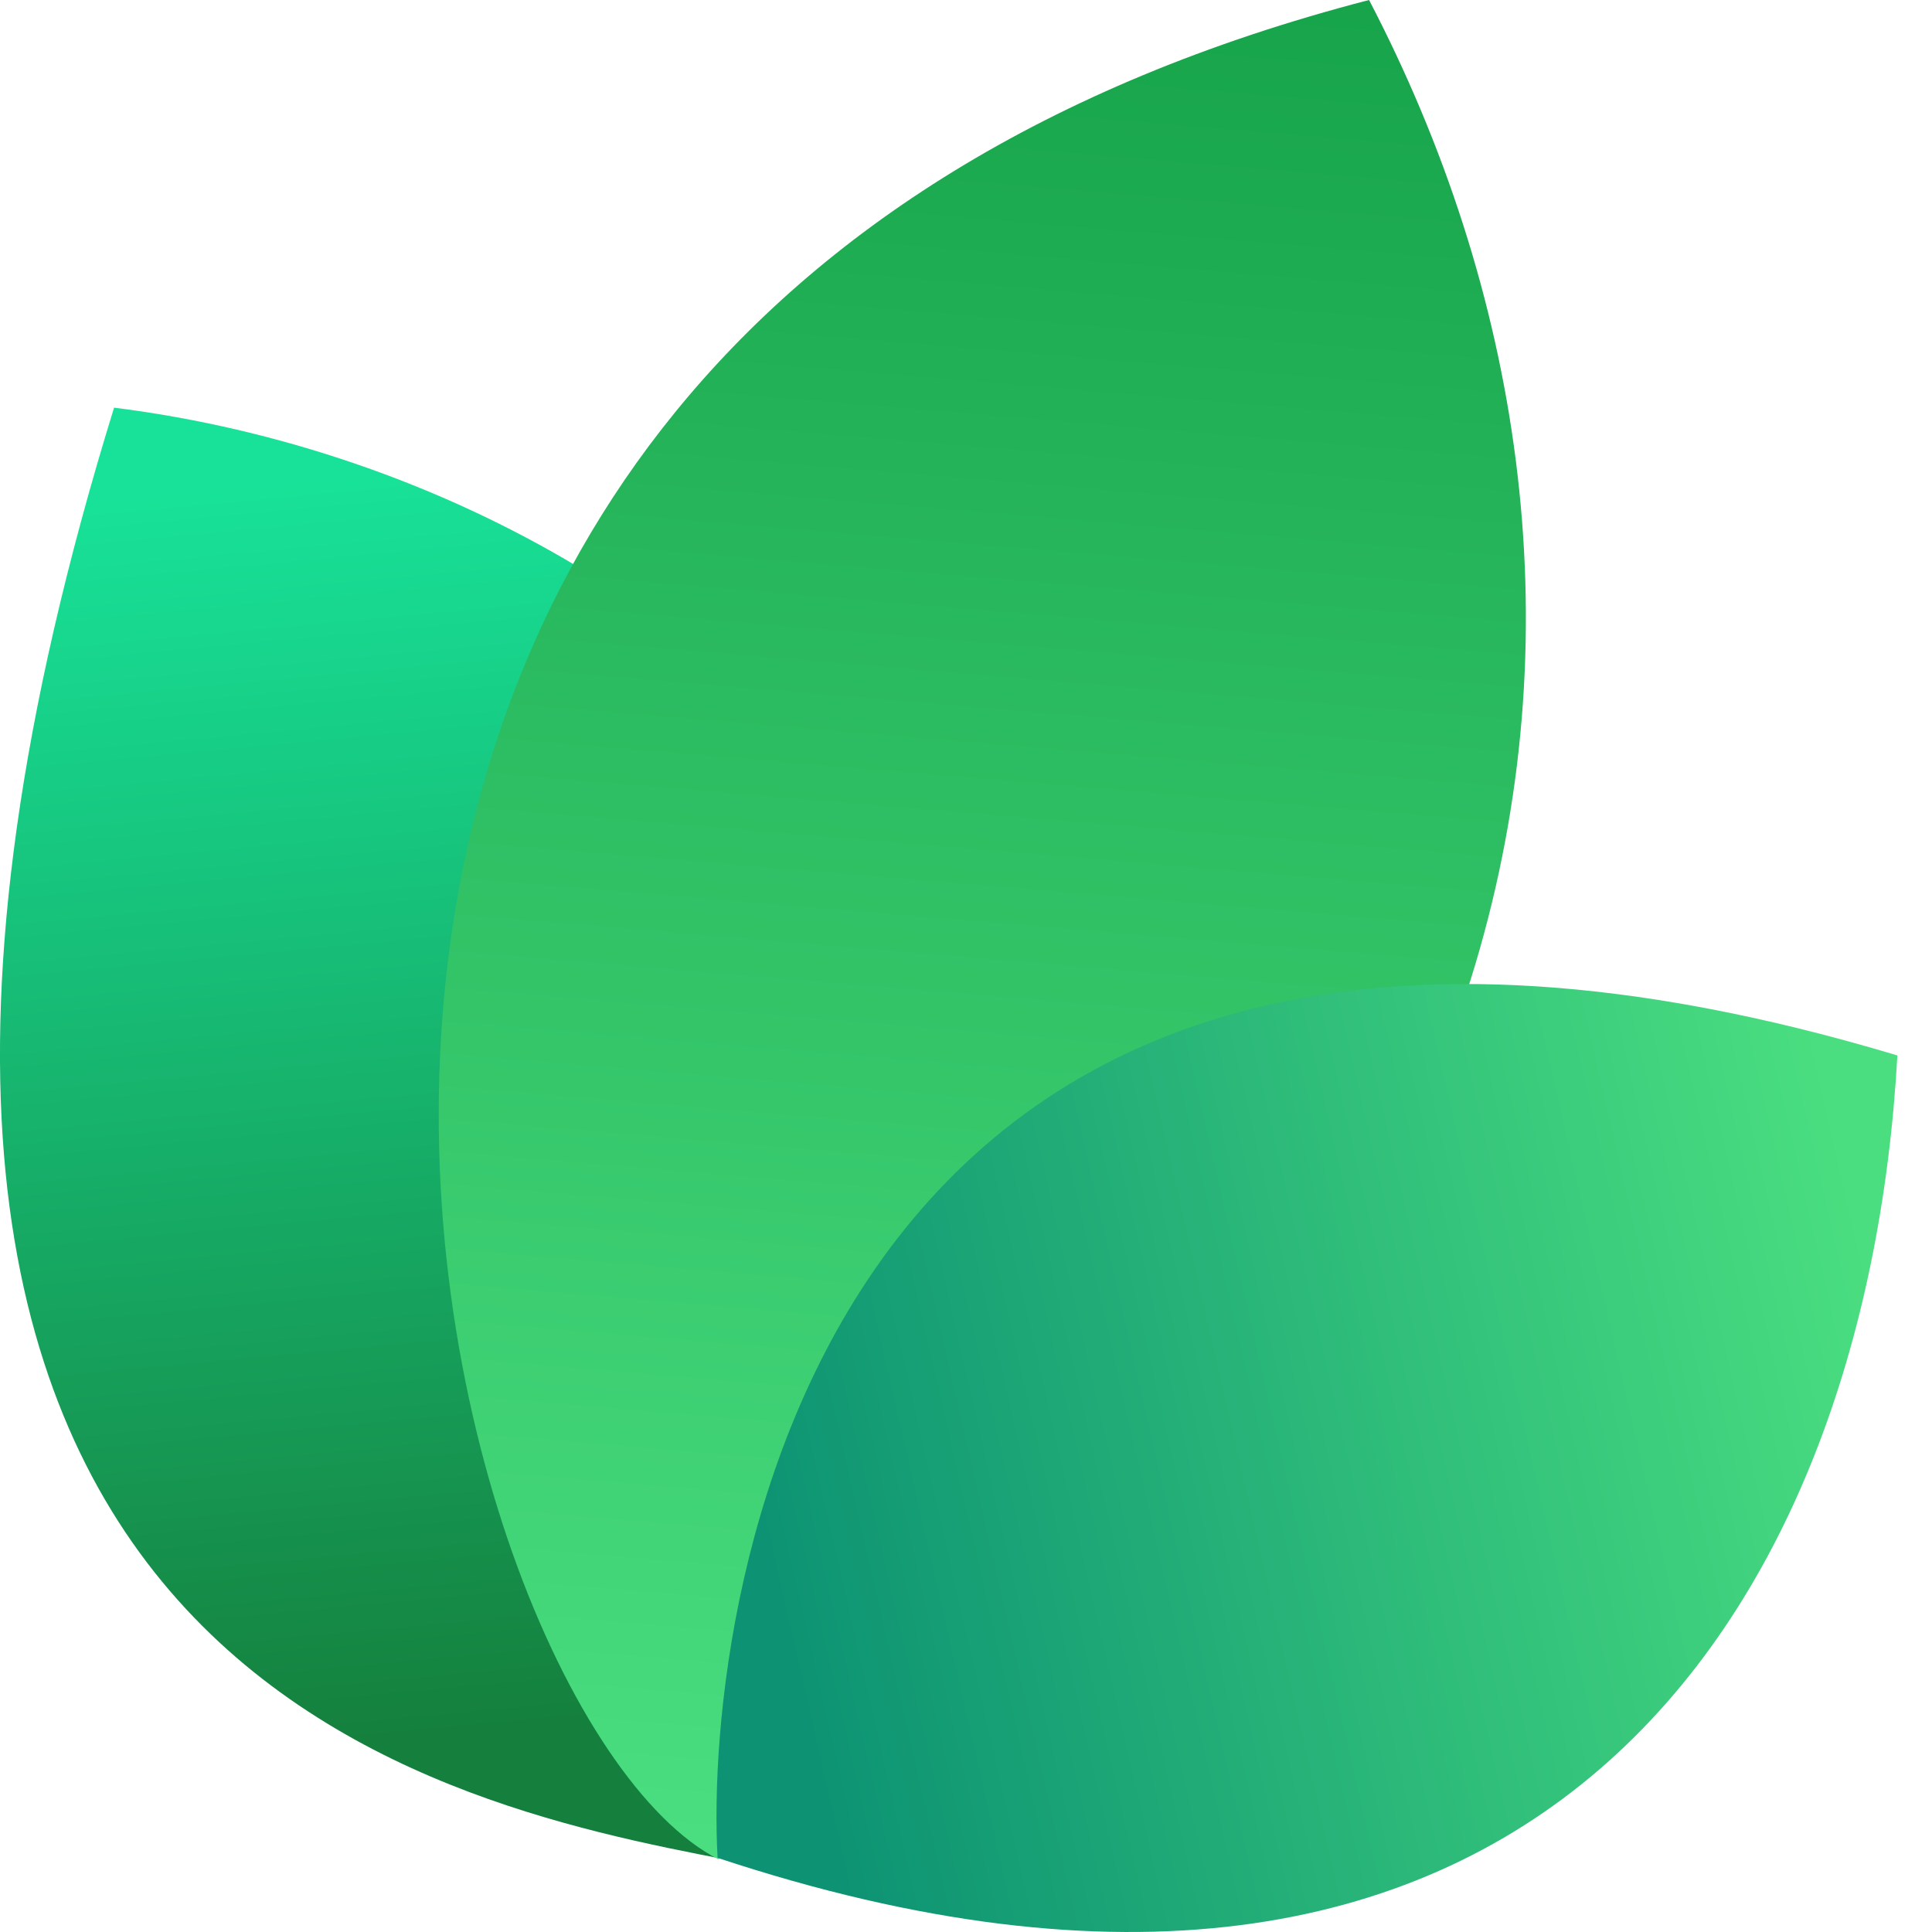
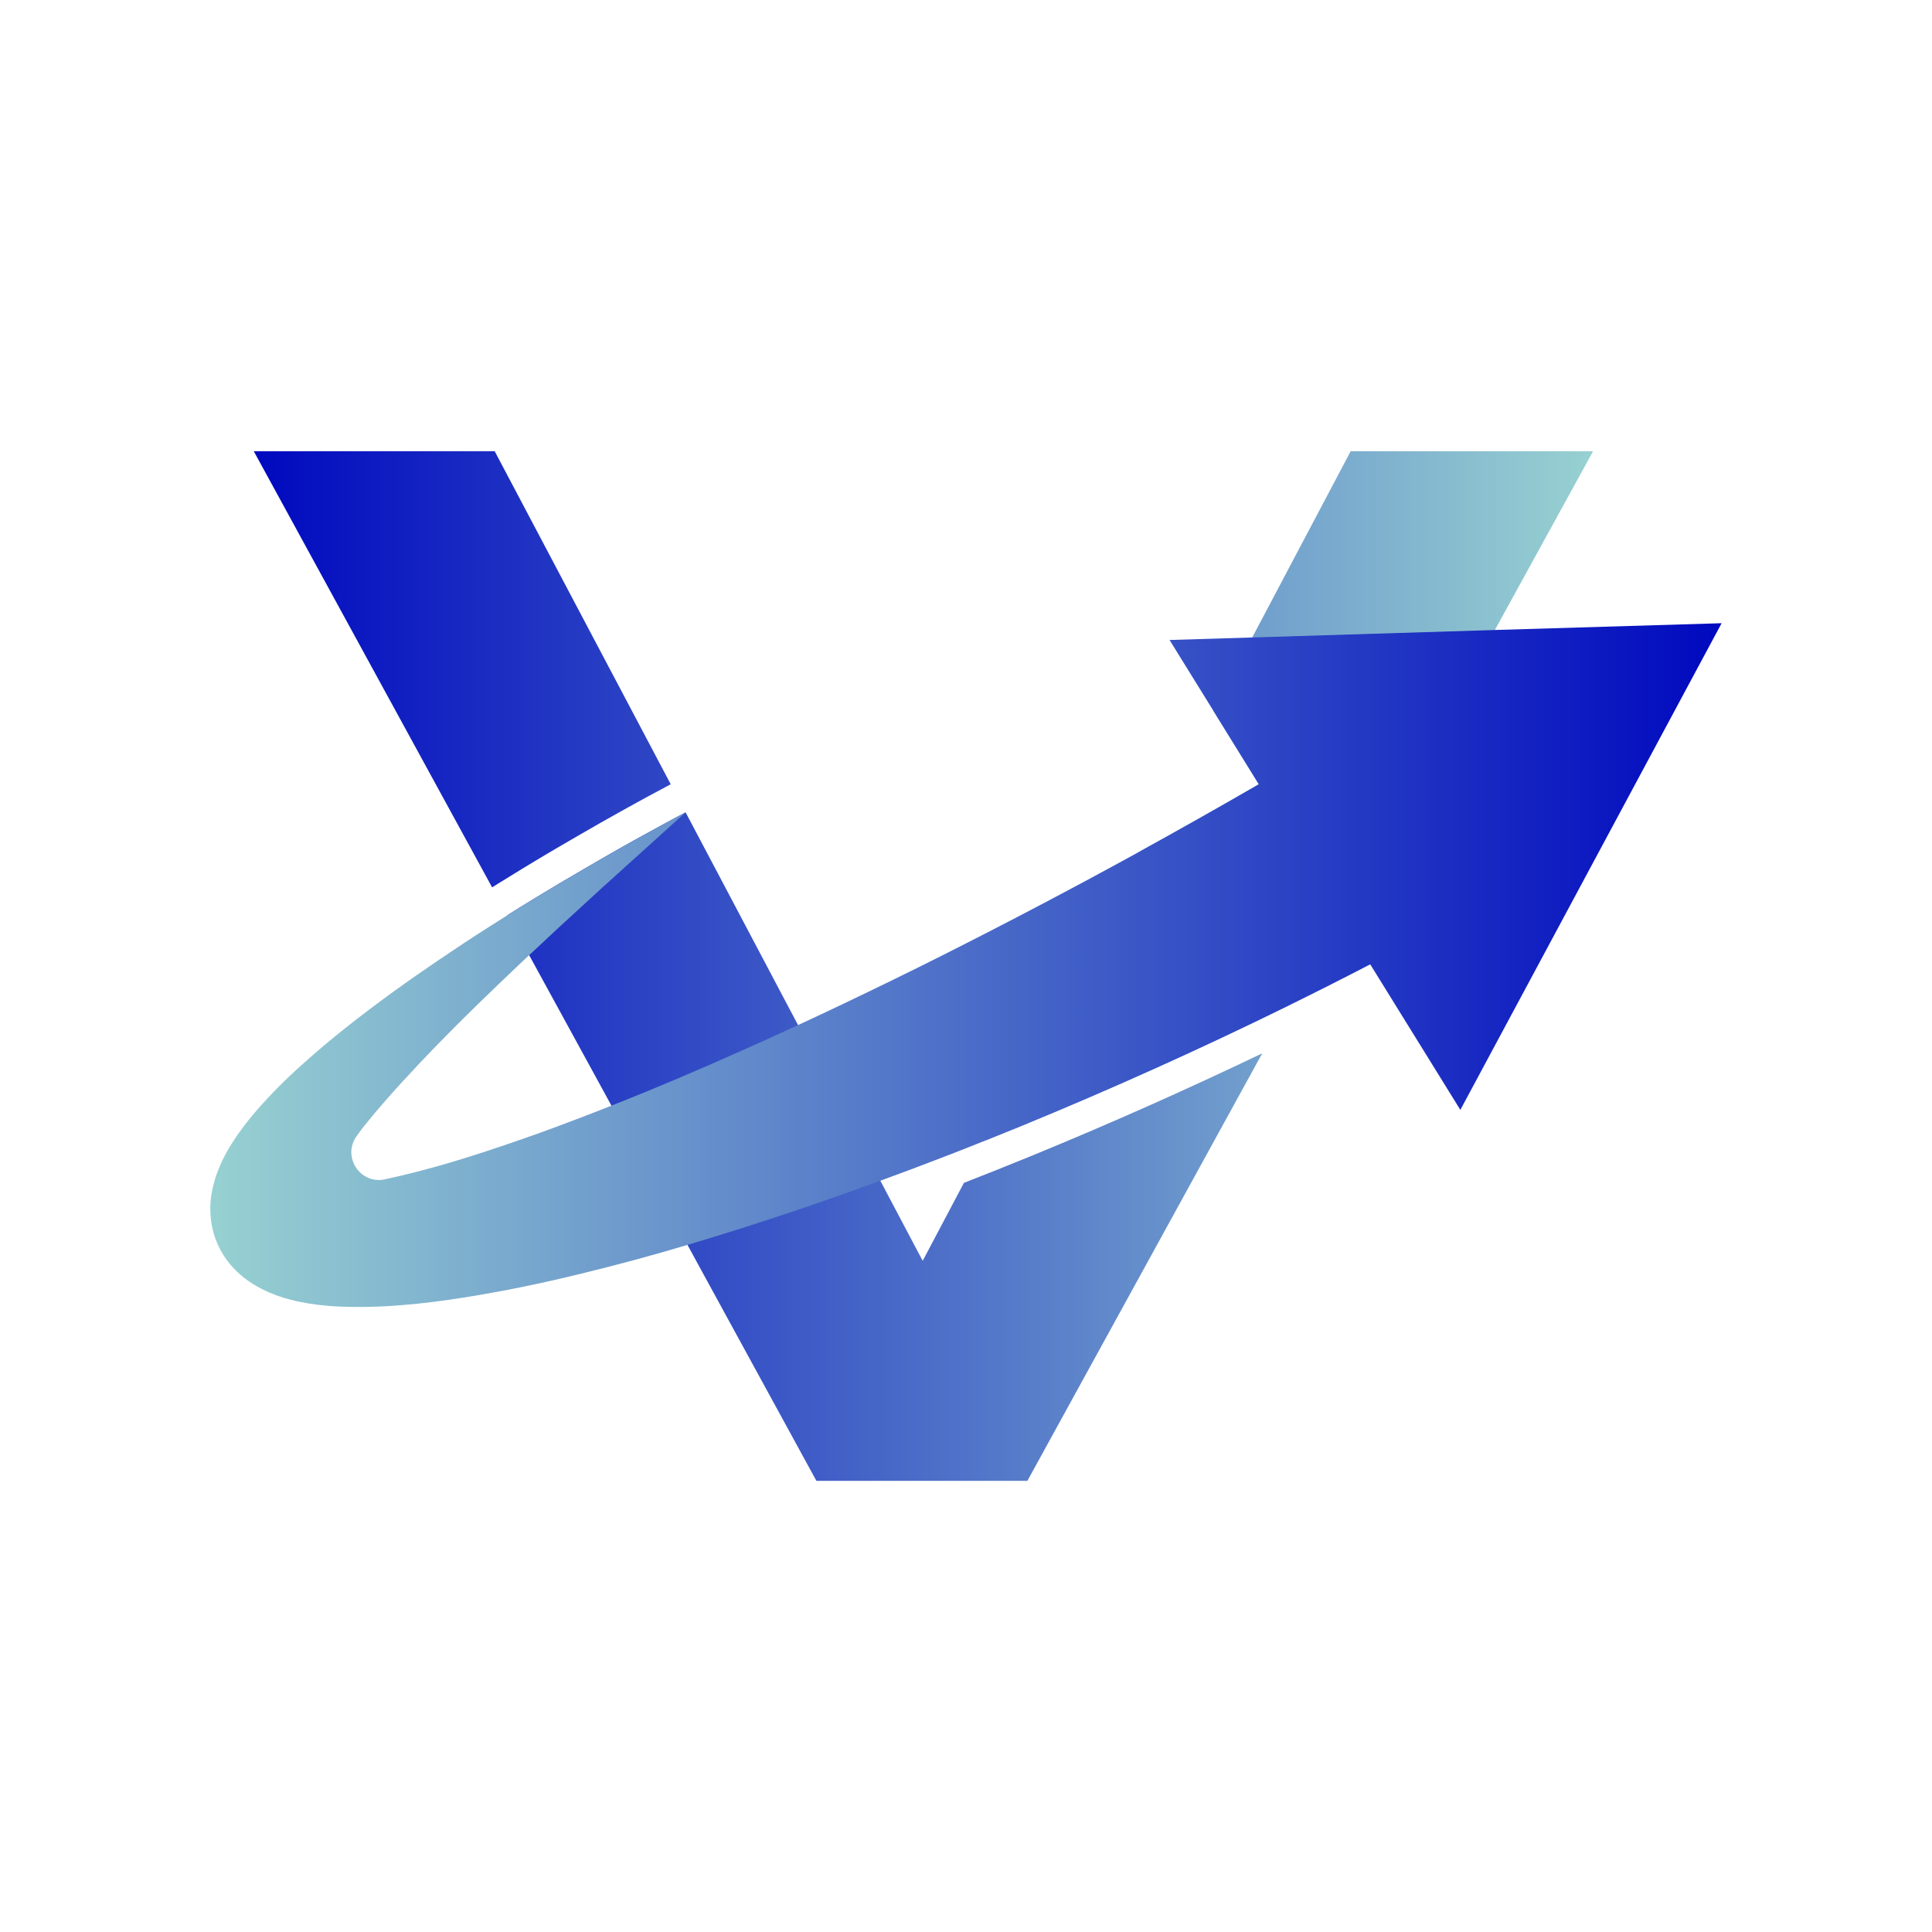
- <svg xmlns="http://www.w3.org/2000/svg" width="24" height="24" viewBox="0 0 24 24" fill="none">
-   <path d="M9.061 23.108C5.268 22.377 -3.391 20.627 1.417 5.064C9.634 6.099 16.973 14.064 9.061 23.108Z" fill="url(#paint0_linear_17557_2021)" />
-   <path d="M8.919 23.094C5.276 21.222 0.784 4.209 17.007 0C20.757 7.193 19.621 16.545 8.919 23.094Z" fill="url(#paint1_linear_17557_2021)" />
-   <path d="M8.914 23.079C8.735 19.882 10.159 9.085 23.57 13.111C23.181 20.123 18.984 26.418 8.914 23.079Z" fill="url(#paint2_linear_17557_2021)" />
+ <svg xmlns="http://www.w3.org/2000/svg" id="Layer_1" data-name="Layer 1" viewBox="0 0 2000 2000">
  <defs>
-     <linearGradient id="paint0_linear_17557_2021" x1="3.776" y1="5.916" x2="5.232" y2="21.559" gradientUnits="userSpaceOnUse">
-       <stop stop-color="#18E299" />
-       <stop offset="1" stop-color="#15803D" />
+     <style>.cls-1{fill:url(#linear-gradient);}.cls-2{fill:url(#linear-gradient-2);}</style>
+     <linearGradient id="linear-gradient" x1="262.7" y1="1000" x2="1649.17" y2="1000" gradientUnits="userSpaceOnUse">
+       <stop offset="0" stop-color="#0009bf" />
+       <stop offset="1" stop-color="#97d1d1" />
    </linearGradient>
-     <linearGradient id="paint1_linear_17557_2021" x1="12.171" y1="-0.718" x2="10.19" y2="22.983" gradientUnits="userSpaceOnUse">
-       <stop stop-color="#16A34A" />
-       <stop offset="1" stop-color="#4ADE80" />
-     </linearGradient>
-     <linearGradient id="paint2_linear_17557_2021" x1="23.133" y1="15.353" x2="9.338" y2="18.52" gradientUnits="userSpaceOnUse">
-       <stop stop-color="#4ADE80" />
-       <stop offset="1" stop-color="#0D9373" />
+     <linearGradient id="linear-gradient-2" x1="217.77" y1="998.87" x2="1782.23" y2="998.87" gradientUnits="userSpaceOnUse">
+       <stop offset="0" stop-color="#97d1d1" />
+       <stop offset="1" stop-color="#0009bf" />
    </linearGradient>
  </defs>
+   <path class="cls-1" d="M694.37,811.93,512.09,467.09H262.7l246.73,451.5q3-1.86,5.9-3.67c7.6-4.72,15.4-9.53,23.23-14.32q6.69-4.08,13.18-8c3.89-2.36,7.83-4.69,11.69-7,9.11-5.44,18-10.62,26.74-15.66,1.93-1.15,3.87-2.26,5.8-3.38a1.23,1.23,0,0,0,.36-.23c1.9-1.08,3.8-2.16,5.7-3.27,12.36-7.15,26-15,39.85-22.65l7.17-4,10.88-6c3.84-2.13,7.7-4.23,11.57-6.33,7.57-4.13,15.24-8.22,22.9-12.25Zm601.93-152-40.17,76,47,76Q1241.5,847.51,1178.9,882l-157.51,298q17.59-7,35.12-14.19,140.82-57.8,277.5-125l52.14-94.93,46.33-84.34,115-209.32Zm-262.76,550.48c-12.48,5-24.34,9.67-35.71,14.09l-42.67,80.71-28.47-53.84-15.44-29.23-85.12-161-15.34-29v0L725.53,870.82l0,0L709.71,840.9c-17.44,9.18-34.64,18.71-51.91,28.21s-34.27,19.4-51.31,29.3-34,19.92-50.89,30.21q-15.29,9.28-30.41,18.81l22.58,41.31L564,1018.43l53.12,97.12v0l15.82,29,78.68,144,16,29.39,117.5,215h218.43l243.1-442.52c-78.09,37.42-157.84,72.87-237.73,105.67C1057.1,1200.88,1045.34,1205.66,1033.54,1210.38Zm364.67-743.29L1296.3,659.9l251.19-7.74,101.68-185.07Z" />
+   <path class="cls-2" d="M1547.49,652.16,1296.3,659.9l-85.59,2.62,45.42,73.33,47,76Q1241.5,847.51,1178.9,882q-100.43,55.18-202.83,106.72c-34.24,17.27-68.71,34-103.28,50.53q-23.25,11.1-46.66,21.92-28.71,13.32-57.61,26.14c-44.89,20.09-90.14,39.33-135.59,57.28q-37.74,14.94-75.62,28.71c-35.46,12.61-71,24.57-106.23,34.47-17.6,4.88-35.2,9.3-52.33,13l-.52.11c-25.52,5.35-44.29-23.58-29.08-44.76,3.09-4.29,5.85-8,8-10.72,11.57-14.39,23.92-28.61,36.7-42.63s25.92-28,39.36-41.75,27.09-27.46,41-41,27.92-27,42-40.37c3.84-3.64,7.7-7.27,11.57-10.85,10.35-9.76,20.78-19.43,31.2-29.13l43.28-39.71,87.46-79c-17.44,9.18-34.64,18.71-51.91,28.21s-34.27,19.4-51.31,29.3-34,19.92-50.89,30.21q-15.29,9.28-30.41,18.81-10,6.24-19.85,12.58c-16.71,10.61-33.26,21.56-49.68,32.7s-32.83,22.48-49,34.24c-32.38,23.49-64.19,48.14-95,76a529.11,529.11,0,0,0-45.15,45.49,304.19,304.19,0,0,0-21.46,27.45c-6.88,10.23-13.76,21.24-19.4,35.88l-2.06,5.61c-.66,1.9-1.25,4.09-1.84,6.12a115.92,115.92,0,0,0-3,13.5,95.7,95.7,0,0,0,1.08,34.34,88.38,88.38,0,0,0,17.63,36.51,100.26,100.26,0,0,0,26.84,22.74,128.83,128.83,0,0,0,12.91,6.68c2.06.89,4,1.67,6.06,2.46l3,1.18,2.88,1,5.73,1.87,5.44,1.5c3.74,1,7.08,1.71,10.62,2.46a258.21,258.21,0,0,0,38.24,4.65,513.82,513.82,0,0,0,67.63-1.47c21.59-1.67,42.43-4.52,63.08-7.73,41.15-6.49,81.23-14.85,120.68-24.51q56.18-13.62,111-30c40.56-12,80.67-24.94,120.58-38.4q39.7-13.62,79.06-28,17-6.19,33.82-12.52,38.38-14.4,76.31-29.65,17.61-7,35.13-14.19,140.82-57.8,277.5-125,42.48-20.9,84.48-42.7l93.29,150.66,270.45-503.79Z" />
</svg>
